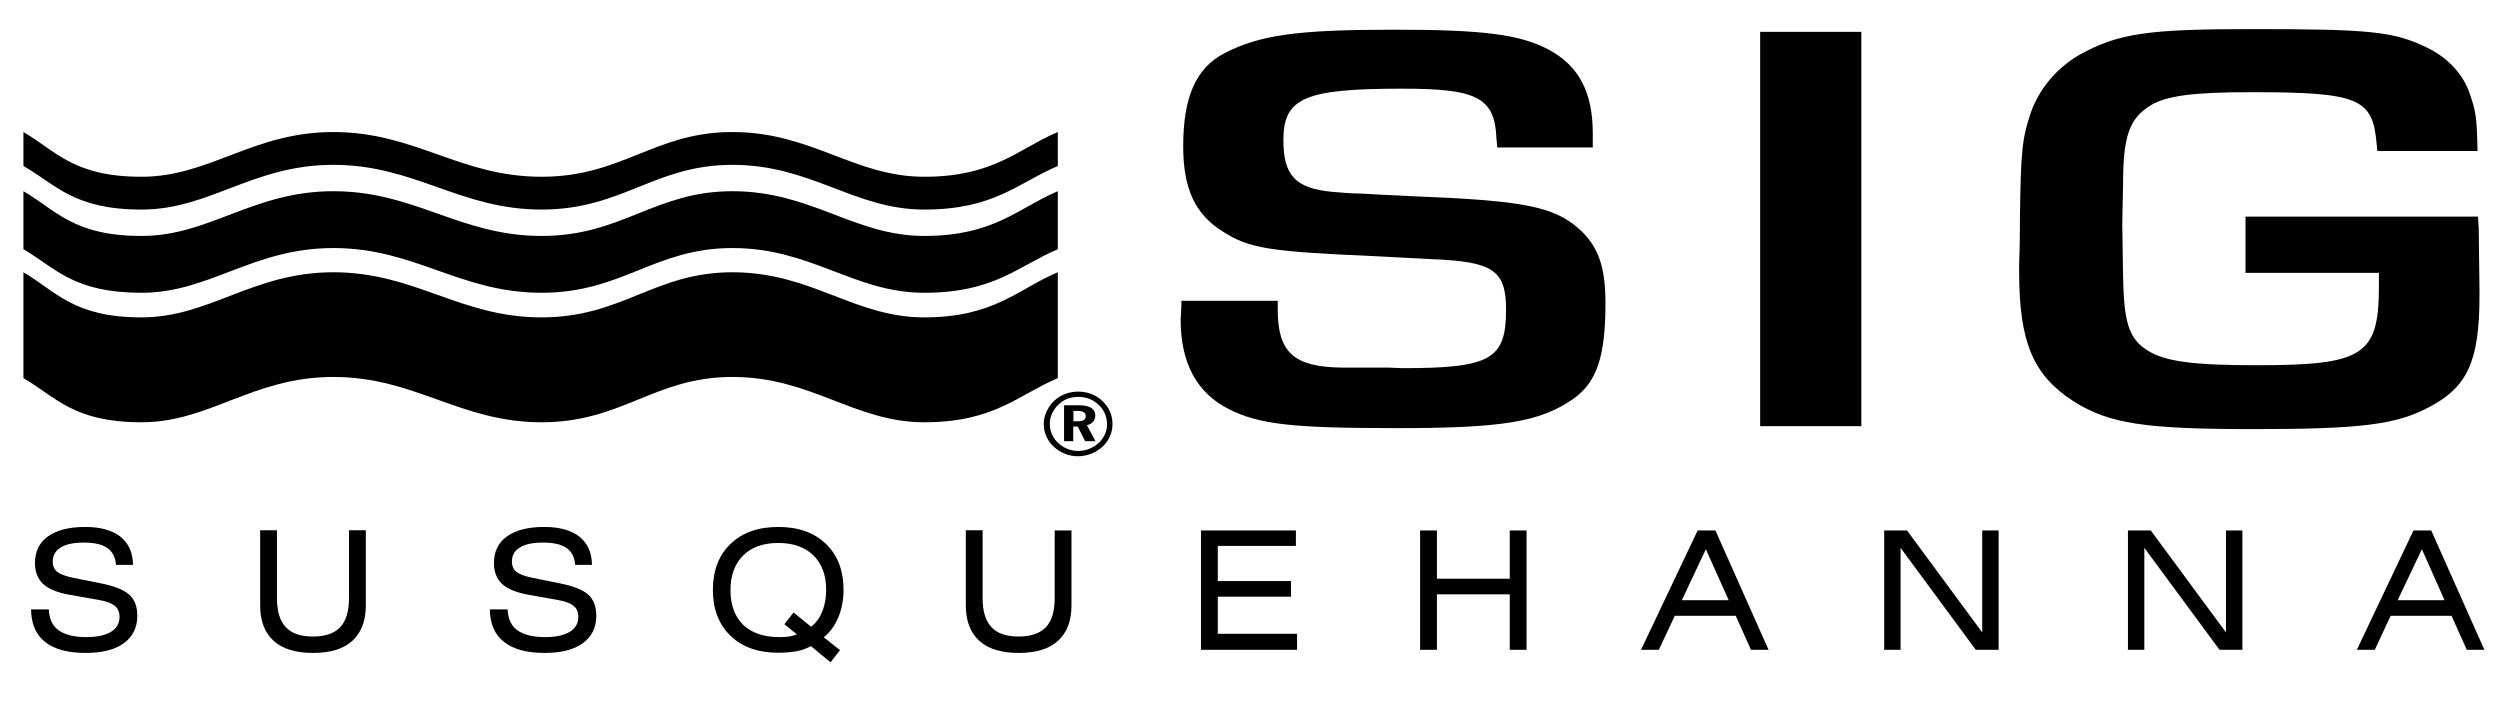
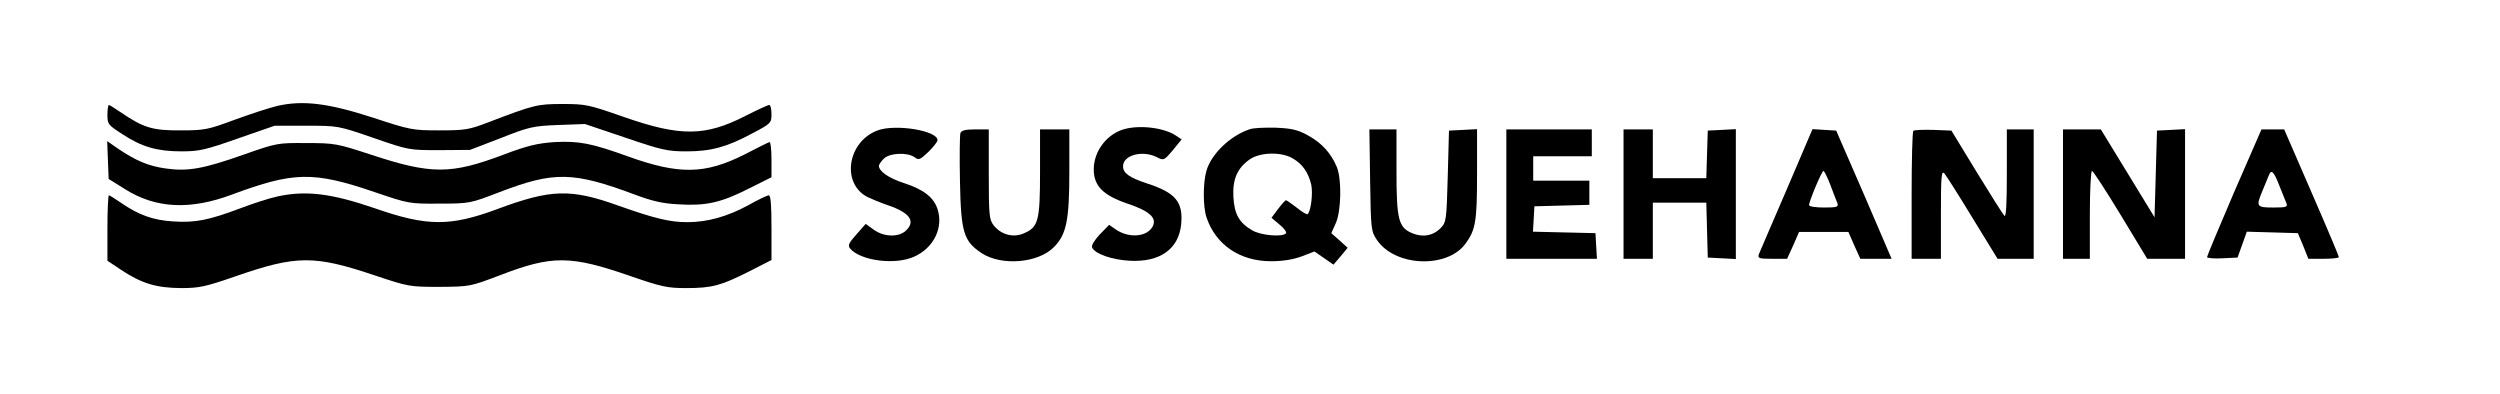
- <svg xmlns="http://www.w3.org/2000/svg" version="1.1" id="Layer_1" x="0px" y="0px" viewBox="0 0 128 36" style="enable-background:new 0 0 128.4 35.39;" xml:space="preserve">
-   <style type="text/css">
- 	.st0{fill-rule:evenodd;clip-rule:evenodd;}
- </style>
-   <g>
-     <g>
-       <path d="M76.66,7.54l-0.04-0.42C76.54,5,75.65,4.54,71.81,4.54c-5.01,0-6.1,0.46-6.1,2.64c0,1.79,0.61,2.46,2.47,2.64    c0.44,0.03,0.93,0.09,1.49,0.09c0.53,0.03,1.5,0.09,2.95,0.15c5.33,0.21,6.91,0.52,8.17,1.61c1.01,0.88,1.41,1.91,1.41,3.85    c0,2.76-0.45,4.06-1.66,4.91c-1.7,1.18-3.64,1.49-9.01,1.49c-5.3,0-7.04-0.18-8.61-0.97c-1.62-0.82-2.47-2.33-2.47-4.58    c0-0.18,0.04-0.52,0.04-0.97h4.93v0.45c0,2.18,0.81,2.94,3.27,2.97h2.39l0.73,0.03c4.53,0,5.3-0.46,5.3-3c0-2-0.65-2.46-3.8-2.58    l-2.83-0.15c-5.5-0.24-6.51-0.39-7.88-1.27c-1.42-0.88-2.02-2.21-2.02-4.36c0-2.52,0.65-4,2.1-4.76c1.82-0.94,3.72-1.21,8.73-1.21    c4.49,0,6.39,0.24,7.84,1c1.57,0.82,2.3,2.18,2.3,4.3c0,0.18,0,0.43,0,0.73H76.66z" />
-       <path d="M95.3,21.82h-5.18V1.63h5.18V21.82z" />
-       <path d="M126.87,11.09l0.04,0.58l0.04,3.18v0.27c0,3.37-0.61,4.7-2.59,5.73c-1.7,0.91-3.6,1.12-9.01,1.12    c-5.5,0-7.36-0.27-9.18-1.42c-2.06-1.33-2.79-3-2.79-6.64v-0.42c0.04-1.03,0.04-1.79,0.04-2.21c0.04-3.61,0.12-4.21,0.56-5.52    c0.44-1.24,1.33-2.27,2.46-2.94c2.02-1.12,3.52-1.33,8.86-1.33c6.1,0,7.28,0.12,9.01,0.97c1.05,0.52,1.82,1.37,2.14,2.33    c0.32,0.94,0.36,1.18,0.4,2.94h-5.13l-0.04-0.4c-0.2-2.3-0.93-2.61-6.43-2.61c-2.95,0-4.37,0.18-5.18,0.7    c-1.05,0.67-1.37,1.55-1.37,4.03l-0.04,2.03l0.04,2.61c0.04,2.39,0.28,3.24,1.25,3.85c0.89,0.57,2.34,0.76,5.58,0.76    c5.46,0,6.27-0.49,6.27-4.03c0-0.15,0-0.36,0-0.7h-6.83v-2.88H126.87z" />
-     </g>
-     <path class="st0" d="M1.2,13.94c1.67,0.98,2.56,2.31,6.05,2.31c3.49,0,5.68-2.31,9.82-2.31c4.18,0,6.47,2.31,10.66,2.31   c4.14,0,5.77-2.31,9.77-2.31c4.05,0,6.23,2.31,9.82,2.31c3.59,0,4.79-1.45,6.84-2.31v5.42c-2.05,0.87-3.26,2.26-6.84,2.26   c-3.58,0-5.77-2.32-9.82-2.32c-4,0-5.63,2.32-9.77,2.32c-4.19,0-6.47-2.32-10.66-2.32c-4.14,0-6.33,2.32-9.82,2.32   c-3.49,0-4.37-1.28-6.05-2.26V13.94L1.2,13.94z" />
-     <path class="st0" d="M1.2,9.79L1.2,9.79v2.97c1.67,0.98,2.56,2.23,6.05,2.23c3.49,0,5.68-2.29,9.82-2.29   c4.18,0,6.47,2.29,10.66,2.29c4.14,0,5.77-2.29,9.77-2.29c4.05,0,6.23,2.29,9.82,2.29c3.59,0,4.79-1.36,6.84-2.23V9.79   c-2.05,0.87-3.26,2.29-6.84,2.29c-3.58,0-5.77-2.29-9.82-2.29c-4,0-5.63,2.29-9.77,2.29c-4.19,0-6.47-2.29-10.66-2.29   c-4.14,0-6.33,2.29-9.82,2.29C3.76,12.08,2.88,10.77,1.2,9.79" />
-     <path class="st0" d="M1.2,6.76L1.2,6.76V8.5c1.67,0.95,2.56,2.23,6.05,2.23c3.49,0,5.68-2.29,9.82-2.29   c4.18,0,6.47,2.29,10.66,2.29c4.14,0,5.77-2.29,9.77-2.29c4.05,0,6.23,2.29,9.82,2.29c3.59,0,4.79-1.36,6.84-2.23V6.76   c-2.05,0.87-3.26,2.29-6.84,2.29c-3.58,0-5.77-2.29-9.82-2.29c-4,0-5.63,2.29-9.77,2.29c-4.19,0-6.47-2.29-10.66-2.29   c-4.14,0-6.33,2.29-9.82,2.29C3.76,9.05,2.88,7.74,1.2,6.76" />
-     <path d="M55.21,20.32c0.41,0,0.77,0.14,1.05,0.42c0.28,0.26,0.42,0.6,0.42,0.99c0,0.36-0.16,0.7-0.43,0.95   c-0.29,0.26-0.66,0.41-1.04,0.41c-0.39,0-0.76-0.15-1.04-0.42c-0.28-0.26-0.42-0.6-0.42-0.97c0-0.37,0.16-0.72,0.45-0.99   C54.46,20.45,54.81,20.32,55.21,20.32z M55.2,20.05c-0.63,0-1.18,0.3-1.5,0.8c-0.17,0.28-0.26,0.56-0.26,0.86   c0,0.43,0.17,0.84,0.5,1.15c0.34,0.32,0.78,0.5,1.25,0.5c0.46,0,0.9-0.17,1.25-0.48c0.33-0.3,0.52-0.71,0.52-1.17   c0-0.44-0.17-0.85-0.5-1.16C56.13,20.22,55.69,20.05,55.2,20.05z M54.48,20.75v1.84h0.47v-0.75h0.23l0.38,0.75h0.53l-0.44-0.82   c0.27-0.06,0.43-0.25,0.43-0.49c0-0.35-0.28-0.53-0.84-0.53H54.48z M54.95,21.04h0.21c0.29,0,0.43,0.08,0.43,0.27   c0,0.18-0.13,0.26-0.4,0.26h-0.23V21.04z" />
-     <g>
-       <path d="M1.59,31.2H2.5c0.02,0.48,0.18,0.84,0.5,1.07c0.32,0.23,0.79,0.35,1.42,0.35c0.54,0,0.96-0.09,1.26-0.27    c0.3-0.18,0.44-0.44,0.44-0.77c0-0.24-0.08-0.43-0.24-0.56c-0.16-0.13-0.43-0.24-0.81-0.3l-1.52-0.27    c-0.61-0.11-1.06-0.29-1.34-0.55c-0.28-0.26-0.42-0.62-0.42-1.07c0-0.59,0.22-1.05,0.67-1.37c0.45-0.32,1.08-0.48,1.91-0.48    c0.78,0,1.38,0.17,1.8,0.5c0.42,0.34,0.63,0.81,0.64,1.44H5.94c-0.03-0.39-0.18-0.68-0.44-0.86c-0.27-0.19-0.67-0.28-1.2-0.28    c-0.52,0-0.92,0.08-1.19,0.25c-0.27,0.17-0.41,0.41-0.41,0.72c0,0.23,0.08,0.41,0.23,0.53c0.16,0.12,0.44,0.23,0.85,0.31    l1.35,0.27c0.71,0.14,1.2,0.33,1.48,0.58c0.28,0.25,0.42,0.61,0.42,1.08c0,0.61-0.23,1.08-0.69,1.41c-0.46,0.34-1.11,0.5-1.96,0.5    c-0.91,0-1.6-0.19-2.07-0.56C1.84,32.5,1.6,31.94,1.59,31.2z" />
-       <path d="M18.73,27.15v3.84c0,0.8-0.23,1.4-0.69,1.82s-1.13,0.62-2.02,0.62c-0.89,0-1.56-0.21-2.01-0.62    c-0.46-0.42-0.69-1.02-0.69-1.82v-3.84h0.86v3.47c0,0.67,0.15,1.17,0.45,1.49c0.3,0.32,0.76,0.48,1.39,0.48    c0.63,0,1.1-0.16,1.4-0.48c0.3-0.32,0.45-0.82,0.45-1.49v-3.47H18.73z" />
-       <path d="M25.08,31.2h0.91c0.02,0.48,0.18,0.84,0.5,1.07c0.32,0.23,0.79,0.35,1.42,0.35c0.54,0,0.96-0.09,1.26-0.27    c0.3-0.18,0.44-0.44,0.44-0.77c0-0.24-0.08-0.43-0.24-0.56c-0.16-0.13-0.43-0.24-0.81-0.3l-1.51-0.27    c-0.61-0.11-1.06-0.29-1.34-0.55c-0.28-0.26-0.42-0.62-0.42-1.07c0-0.59,0.22-1.05,0.67-1.37c0.45-0.32,1.08-0.48,1.91-0.48    c0.78,0,1.38,0.17,1.8,0.5c0.42,0.34,0.63,0.81,0.64,1.44h-0.86c-0.03-0.39-0.18-0.68-0.44-0.86c-0.27-0.19-0.67-0.28-1.2-0.28    c-0.52,0-0.92,0.08-1.19,0.25c-0.28,0.17-0.41,0.41-0.41,0.72c0,0.23,0.08,0.41,0.23,0.53c0.16,0.12,0.44,0.23,0.85,0.31    l1.34,0.27c0.71,0.14,1.2,0.33,1.48,0.58c0.28,0.25,0.42,0.61,0.42,1.08c0,0.61-0.23,1.08-0.69,1.41c-0.46,0.34-1.12,0.5-1.96,0.5    c-0.91,0-1.6-0.19-2.07-0.56C25.33,32.5,25.09,31.94,25.08,31.2z" />
-       <path d="M41.52,33.08c-0.22,0.12-0.45,0.21-0.72,0.26c-0.26,0.05-0.58,0.08-0.96,0.08c-1.03,0-1.84-0.29-2.44-0.87    c-0.6-0.58-0.9-1.36-0.9-2.35c0-0.99,0.3-1.77,0.9-2.35c0.6-0.58,1.42-0.87,2.45-0.87c1.03,0,1.84,0.29,2.44,0.87    c0.6,0.58,0.9,1.37,0.9,2.35c0,0.5-0.09,0.97-0.26,1.39c-0.17,0.42-0.42,0.77-0.75,1.04l0.83,0.66l-0.49,0.62L41.52,33.08z     M40.8,32.48l-0.64-0.52l0.47-0.6l0.9,0.73c0.25-0.2,0.44-0.46,0.57-0.78c0.13-0.33,0.2-0.69,0.2-1.1c0-0.76-0.22-1.35-0.65-1.77    c-0.43-0.42-1.03-0.64-1.8-0.64c-0.77,0-1.37,0.21-1.8,0.64c-0.43,0.43-0.65,1.02-0.65,1.77c0,0.76,0.22,1.36,0.65,1.78    c0.44,0.42,1.05,0.63,1.85,0.63c0.19,0,0.36-0.01,0.51-0.03C40.55,32.56,40.68,32.53,40.8,32.48z" />
-       <path d="M54.86,27.15v3.84c0,0.8-0.23,1.4-0.69,1.82c-0.46,0.42-1.13,0.62-2.02,0.62c-0.89,0-1.56-0.21-2.01-0.62    c-0.46-0.42-0.69-1.02-0.69-1.82v-3.84h0.86v3.47c0,0.67,0.15,1.17,0.45,1.49c0.3,0.32,0.76,0.48,1.39,0.48    c0.63,0,1.1-0.16,1.4-0.48C53.85,31.8,54,31.3,54,30.63v-3.47H54.86z" />
-       <path d="M61.49,33.27v-6.11h4.86v0.79h-4v1.8h3.75v0.8h-3.75v1.9h4.06v0.82H61.49z" />
-       <path d="M72.71,33.27v-6.11h0.86v2.47h3.73v-2.47h0.86v6.11H77.3v-2.84h-3.73v2.84H72.71z" />
-       <path d="M84.02,33.27l2.9-6.11h0.91l2.72,6.11h-0.9l-0.78-1.74h-3.12l-0.82,1.74H84.02z M86.11,30.73h2.4l-1.17-2.61L86.11,30.73z    " />
-       <path d="M96.47,33.27v-6.11h1.17l3.85,5.22v-5.22h0.84v6.11h-1.17l-3.85-5.22v5.22H96.47z" />
-       <path d="M108.95,33.27v-6.11h1.17l3.85,5.22v-5.22h0.84v6.11h-1.17l-3.85-5.22v5.22H108.95z" />
-       <path d="M120.67,33.27l2.9-6.11h0.91l2.72,6.11h-0.9l-0.78-1.74h-3.12l-0.81,1.74H120.67z M122.76,30.73h2.4L124,28.12    L122.76,30.73z" />
-     </g>
+ <svg xmlns="http://www.w3.org/2000/svg" version="1.0" width="1024pt" height="161pt" viewBox="0 0 1024 161" preserveAspectRatio="xMidYMid meet">
+   <g transform="translate(0,161) scale(0.1,-0.1)" fill="#000000" stroke="none">
+     <path d="M1135 1176 c-33 -8 -112 -34 -175 -57 -108 -40 -122 -43 -220 -43 -115 -1 -153 11 -244 73 -25 17 -47 31 -50 31 -3 0 -6 -18 -6 -40 0 -39 3 -42 62 -80 79 -52 142 -70 242 -70 71 0 98 6 231 53 l150 52 130 0 c130 0 130 0 275 -50 144 -50 146 -50 270 -50 l125 1 125 48 c117 46 132 50 236 54 l110 4 166 -56 c149 -51 173 -56 250 -56 101 0 166 18 270 74 76 40 78 42 78 79 0 20 -4 37 -9 37 -6 0 -49 -20 -98 -45 -165 -84 -266 -85 -498 -4 -143 50 -155 53 -250 53 -105 0 -116 -3 -305 -75 -78 -30 -94 -33 -200 -33 -111 0 -120 2 -275 53 -183 59 -285 71 -390 47z" />
+     <path d="M3595 1076 c-124 -46 -150 -217 -42 -273 17 -8 55 -24 85 -34 90 -31 114 -66 71 -105 -30 -27 -90 -24 -130 5 l-33 24 -38 -43 c-32 -36 -36 -45 -26 -58 42 -50 186 -69 263 -33 80 36 120 119 95 195 -16 48 -57 80 -137 106 -62 20 -103 48 -103 71 0 5 9 18 20 29 24 24 96 27 126 6 17 -13 22 -11 57 22 20 20 37 41 37 48 0 39 -171 67 -245 40z" />
+     <path d="M4595 1078 c-67 -24 -115 -91 -115 -162 0 -68 39 -107 141 -141 88 -30 119 -58 100 -93 -23 -43 -98 -49 -152 -11 l-26 18 -38 -39 c-21 -22 -35 -45 -32 -53 10 -26 80 -51 154 -55 124 -7 201 48 211 149 9 92 -23 130 -141 168 -72 24 -97 42 -97 70 0 46 80 67 139 37 27 -14 29 -14 65 29 l36 44 -24 16 c-52 34 -157 45 -221 23z" />
+     <path d="M5120 1081 c-80 -26 -157 -100 -178 -169 -15 -50 -15 -149 0 -193 38 -112 137 -179 264 -179 49 0 91 7 126 20 l52 20 39 -27 39 -27 29 34 29 35 -33 30 -34 30 18 40 c23 50 25 180 5 230 -24 58 -63 100 -118 130 -43 24 -67 29 -133 32 -44 1 -91 -1 -105 -6z m177 -121 c39 -23 62 -57 74 -107 7 -35 -1 -107 -15 -120 -3 -3 -23 9 -44 26 -22 17 -42 31 -45 31 -2 0 -17 -16 -32 -36 l-27 -36 33 -28 c19 -15 31 -32 26 -36 -15 -16 -103 -8 -137 12 -54 31 -74 66 -78 137 -4 73 16 119 68 155 43 29 131 31 177 2z" />
+     <path d="M3934 1065 c-3 -8 -4 -97 -2 -197 4 -210 15 -246 89 -295 81 -53 230 -41 295 24 52 52 64 109 64 310 l0 173 -60 0 -60 0 0 -175 c0 -200 -7 -226 -67 -251 -43 -19 -93 -5 -123 33 -18 24 -20 40 -20 209 l0 184 -55 0 c-40 0 -57 -4 -61 -15z" />
+     <path d="M5612 872 c3 -203 4 -209 28 -245 74 -109 286 -118 362 -16 42 57 48 91 48 286 l0 184 -57 -3 -58 -3 -5 -187 c-5 -178 -6 -188 -28 -211 -30 -32 -74 -41 -118 -22 -56 23 -64 57 -64 255 l0 170 -56 0 -55 0 3 -208z" />
+     <path d="M6170 815 l0 -265 186 0 185 0 -3 53 -3 52 -128 3 -128 3 3 52 3 52 113 3 112 3 0 49 0 50 -115 0 -115 0 0 50 0 50 120 0 120 0 0 55 0 55 -175 0 -175 0 0 -265z" />
+     <path d="M6650 815 l0 -265 60 0 60 0 0 115 0 115 110 0 109 0 3 -112 3 -113 58 -3 57 -3 0 266 0 266 -57 -3 -58 -3 -3 -97 -3 -98 -109 0 -110 0 0 100 0 100 -60 0 -60 0 0 -265z" />
+     <path d="M7318 833 c-59 -136 -110 -256 -114 -265 -5 -16 1 -18 55 -18 l61 0 25 55 24 55 101 0 101 0 24 -55 25 -55 64 0 64 0 -113 263 -114 262 -48 3 -49 3 -106 -248z m179 20 c12 -32 25 -66 29 -75 5 -16 -1 -18 -55 -18 -34 0 -61 4 -61 10 0 16 52 140 59 140 3 0 16 -26 28 -57z" />
+     <path d="M7837 1074 c-4 -4 -7 -124 -7 -266 l0 -258 60 0 60 0 0 182 c0 155 2 180 14 168 7 -8 59 -90 115 -182 l103 -168 74 0 74 0 0 265 0 265 -55 0 -55 0 0 -182 c0 -125 -3 -179 -10 -172 -6 6 -57 87 -114 180 l-103 169 -74 3 c-41 1 -78 0 -82 -4z" />
+     <path d="M8450 815 l0 -265 55 0 55 0 0 180 c0 99 4 180 9 180 4 0 57 -81 117 -180 l109 -180 78 0 77 0 0 265 0 266 -57 -3 -58 -3 -5 -178 -5 -177 -110 180 -110 180 -77 0 -78 0 0 -265z" />
+     <path d="M9151 823 c-61 -142 -111 -262 -111 -266 0 -4 28 -7 62 -5 l63 3 19 53 19 53 105 -3 104 -3 22 -52 21 -53 63 0 c34 0 62 3 62 7 0 4 -50 123 -112 265 l-112 258 -46 0 -47 0 -112 -257z m187 22 c11 -27 23 -58 27 -67 6 -16 0 -18 -54 -18 -68 0 -71 4 -45 66 9 22 21 50 26 63 11 30 21 21 46 -44z" />
+     <path d="M442 954 l3 -77 69 -43 c125 -78 265 -85 436 -21 253 94 333 96 585 10 138 -47 142 -48 265 -47 124 0 126 1 246 47 224 86 302 84 554 -10 72 -27 116 -37 180 -40 111 -7 174 7 288 65 l92 46 0 74 c0 41 -4 72 -8 70 -5 -1 -51 -24 -103 -51 -161 -81 -267 -83 -476 -8 -152 55 -202 64 -302 59 -70 -5 -109 -14 -210 -52 -215 -81 -295 -81 -543 1 -138 45 -147 47 -263 47 -118 1 -122 0 -256 -47 -167 -59 -230 -70 -321 -57 -71 10 -122 32 -196 82 l-43 30 3 -78z" />
+     <path d="M1135 805 c-33 -7 -100 -29 -150 -48 -130 -49 -186 -60 -275 -54 -83 5 -141 26 -214 76 -25 17 -47 31 -50 31 -3 0 -6 -60 -6 -134 l0 -134 57 -38 c83 -55 143 -73 243 -74 76 0 100 5 227 49 248 86 321 86 568 3 138 -46 142 -47 265 -47 125 1 125 1 249 48 213 82 288 81 531 -3 130 -45 154 -50 230 -50 107 0 143 10 258 68 l92 47 0 132 c0 92 -3 133 -11 133 -6 0 -44 -18 -83 -40 -86 -47 -168 -70 -251 -70 -72 0 -133 15 -283 68 -195 70 -276 67 -494 -14 -193 -72 -289 -72 -503 3 -178 61 -283 74 -400 48z" />
  </g>
</svg>
